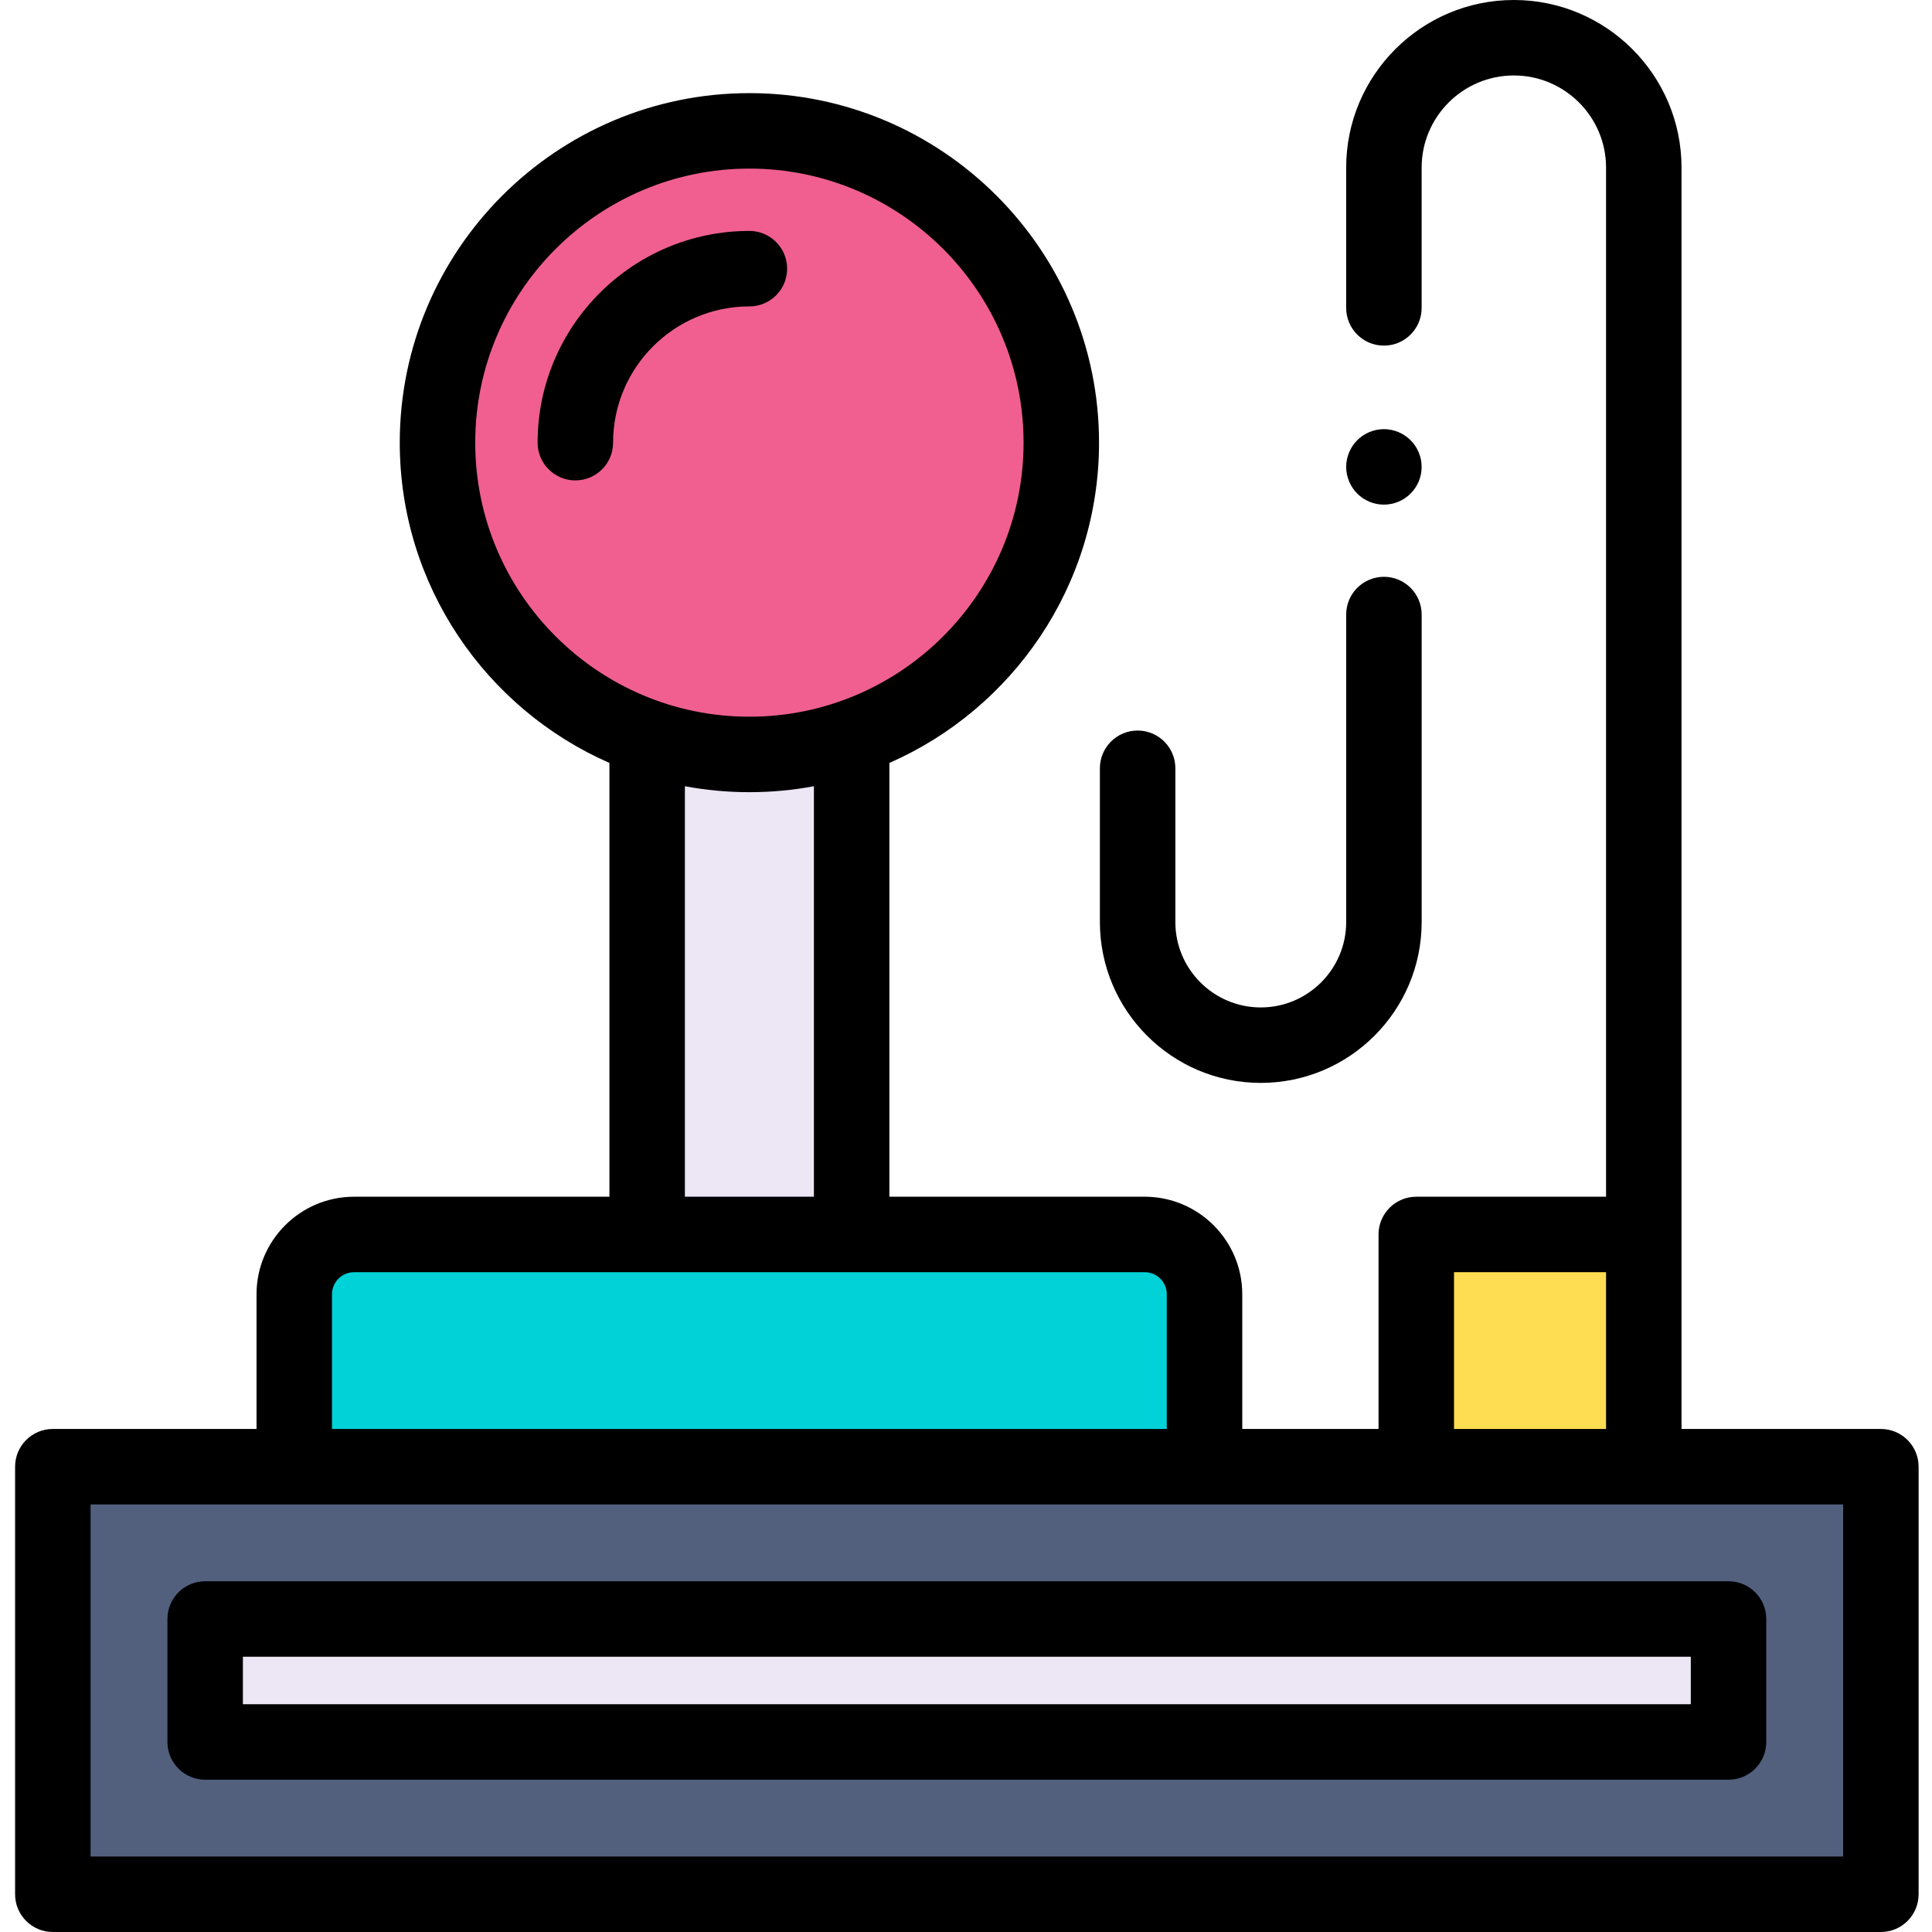
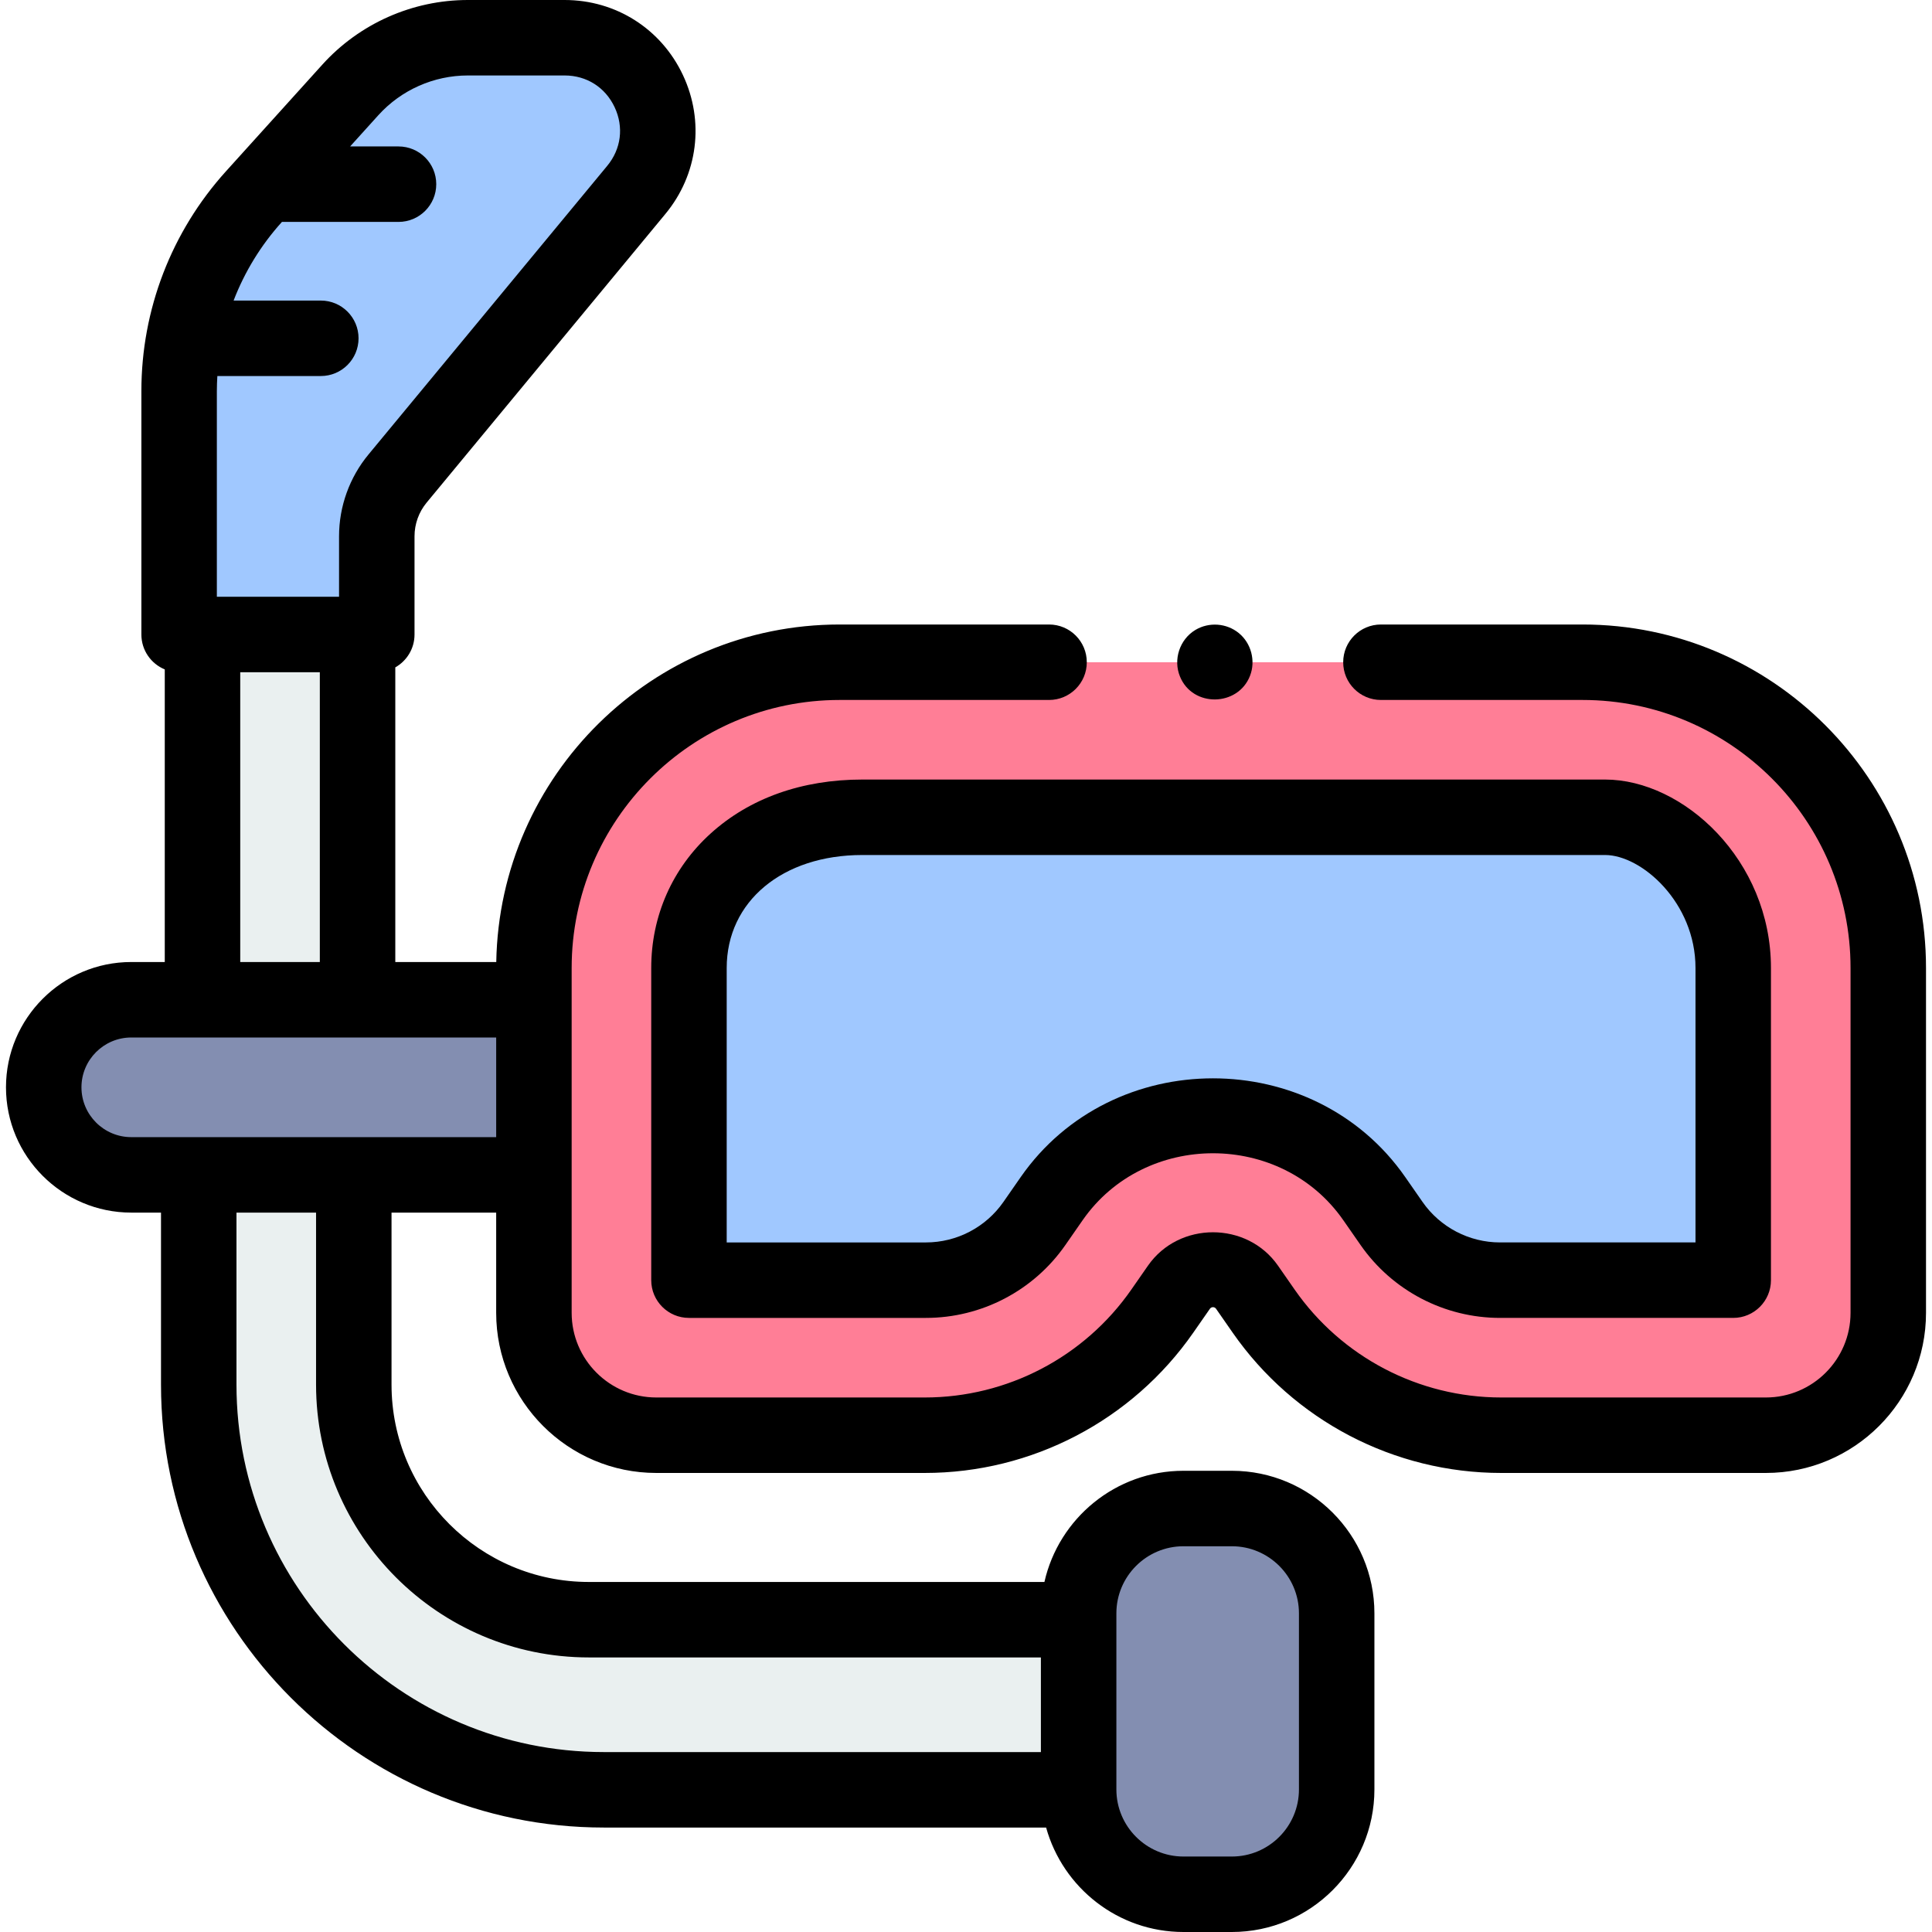
- <svg xmlns="http://www.w3.org/2000/svg" height="512pt" viewBox="-4 0 512 512" width="512pt">
-   <path d="m362.746 133.73c-.648 0-1.301-.059-1.949-.191-.641-.129-1.27-.32-1.867-.57-.602-.25-1.184-.559-1.73-.918-.543-.371-1.062-.781-1.52-1.25-.461-.461-.883-.973-1.242-1.52-.359-.543-.668-1.121-.918-1.723-.25-.609-.441-1.23-.57-1.867-.133-.652-.203-1.312-.203-1.961 0-.652.07-1.309.203-1.949.129-.641.32-1.27.57-1.871.25-.609.559-1.191.918-1.73.359-.551.781-1.059 1.242-1.52 1.855-1.859 4.438-2.93 7.066-2.93 2.641 0 5.211 1.07 7.07 2.93.469.461.879.969 1.25 1.52.359.539.672 1.121.922 1.73.25.602.438 1.23.57 1.871.129.641.188 1.297.188 1.949 0 .648-.059 1.309-.188 1.961-.133.637-.32 1.258-.57 1.867-.25.602-.562 1.18-.922 1.723-.371.547-.781 1.059-1.25 1.52-1.848 1.871-4.43 2.93-7.07 2.93zm0 0" />
-   <path d="m330.117 286.98c-23.508 0-42.633-19.121-42.633-42.625v-40.754c0-5.523 4.48-10 10-10 5.523 0 10 4.477 10 10v40.754c0 12.477 10.152 22.625 22.633 22.625 12.48 0 22.637-10.148 22.637-22.625v-81.496c0-5.52 4.477-10 10-10 5.52 0 10 4.48 10 10v81.496c-.004 23.504-19.129 42.625-42.637 42.625zm0 0" />
-   <path d="m10 388.688h484.453v113.312h-484.453zm0 0" fill="#52607e" />
-   <path d="m50.375 429.047h403.703v32.594h-403.703zm0 0" fill="#ede6f5" />
-   <path d="m454.078 471.641h-403.707c-5.52 0-10-4.477-10-10v-32.594c0-5.523 4.48-10 10-10h403.707c5.523 0 10 4.477 10 10v32.594c0 5.523-4.477 10-10 10zm-393.707-20h383.707v-12.594h-383.707zm0 0" />
-   <path d="m167.504 198.133v129.012h54.191v-129.012" fill="#ede6f5" />
-   <path d="m277.258 117.309c0-45.637-37.008-82.629-82.66-82.629s-82.656 36.992-82.656 82.629c0 45.633 37.004 82.629 82.656 82.629s82.66-36.996 82.66-82.629zm0 0" fill="#f05f90" />
-   <path d="m148.473 127.309c-5.523 0-10-4.477-10-10 0-30.938 25.18-56.109 56.125-56.109 5.523 0 10 4.477 10 10 0 5.523-4.477 10-10 10-19.918 0-36.125 16.199-36.125 36.109 0 5.523-4.477 10-10 10zm0 0" />
-   <path d="m315.211 388.688h-241.227v-45.695c0-8.754 7.094-15.848 15.848-15.848h209.531c8.754 0 15.848 7.094 15.848 15.848zm0 0" fill="#00d2d7" />
-   <path d="m371.328 327.145h60.293v61.543h-60.293zm0 0" fill="#ffdd52" />
-   <path d="m494.453 378.691h-52.832v-334.27c0-24.496-19.934-44.422-44.434-44.422-24.504 0-44.438 19.926-44.438 44.422v37.172c0 5.523 4.48 10 10 10 5.523 0 10-4.477 10-10v-37.172c0-13.469 10.961-24.422 24.438-24.422 13.473 0 24.434 10.957 24.434 24.422v272.723h-50.293c-5.52 0-10 4.477-10 10v51.543h-36.117v-35.699c0-14.25-11.594-25.844-25.848-25.844h-67.668v-114.957c32.676-14.328 55.562-46.984 55.562-84.879 0-51.078-41.566-92.629-92.66-92.629-51.09 0-92.656 41.551-92.656 92.629 0 37.895 22.883 70.551 55.562 84.879v114.957h-67.672c-14.254 0-25.848 11.594-25.848 25.844v35.699h-53.984c-5.523 0-10 4.477-10 10v113.312c0 5.523 4.477 10 10 10h484.453c5.523 0 10-4.477 10-10v-113.309c0-5.523-4.477-10-10-10zm-113.125-41.547h40.293v41.547h-40.293zm-259.387-219.836c0-40.047 32.594-72.629 72.656-72.629s72.66 32.582 72.66 72.629-32.598 72.629-72.66 72.629-72.656-32.582-72.656-72.629zm55.562 91.047c5.539 1.039 11.254 1.582 17.094 1.582s11.555-.543 17.098-1.582v108.789h-34.191zm-93.52 134.637c0-3.227 2.621-5.848 5.848-5.848h209.531c3.227 0 5.848 2.621 5.848 5.848v35.699h-221.227zm400.469 149.008h-464.453v-93.309h464.453zm0 0" />
+ <svg xmlns="http://www.w3.org/2000/svg" id="Capa_1" enable-background="new 0 0 512 512" height="512" viewBox="0 0 512 512" width="512">
+   <g>
+     <g>
+       <path d="m222.517 175.499c-44.748 0-81.023 36.275-81.023 81.023v91.392c0 17.912 14.52 32.432 32.432 32.432h71.152c25.104 0 48.618-12.288 62.953-32.897l4.402-6.329c4.371-6.284 13.668-6.284 18.039 0l4.402 6.329c14.334 20.609 37.849 32.897 62.953 32.897h70.155c17.912 0 32.432-14.521 32.432-32.432v-91.392c0-44.748-36.275-81.023-81.023-81.023z" fill="#ff7e96" />
+     </g>
+     <g>
+       <path d="m182.582 339.259v-82.737c0-22.02 17.915-39.934 45.921-39.934h196.873c16.034 0 33.949 17.914 33.949 39.934v82.736h-61.796c-11.46 0-22.21-5.617-28.754-15.026l-4.572-6.573c-20.368-29.282-65.134-29.285-85.502.001l-4.573 6.574c-6.544 9.408-17.292 15.025-28.753 15.025z" fill="#a0c8ff" />
+     </g>
+     <g>
+       <path d="m326.456 502h-12.827c-15.341 0-27.778-12.436-27.778-27.778v-46.672c0-15.341 12.436-27.778 27.778-27.778h12.827c15.341 0 27.778 12.436 27.778 27.778v46.672c-.001 15.342-12.437 27.778-27.778 27.778z" fill="#838eb1" />
+     </g>
+     <g>
+       <path d="m53.666 168.152h41.091v96.797h-41.091z" fill="#eaf0f0" />
+     </g>
+     <g>
+       <path d="m285.848 429.236v45.082h-125.818c-59.198 0-107.362-48.164-107.362-107.372v-55.588h41.091v55.588c0 34.347 27.933 62.291 62.28 62.291h129.809z" fill="#eaf0f0" />
+     </g>
+     <g>
+       <path d="m47.469 168.154v-64.528c0-19.036 7.065-37.395 19.827-51.521l25.541-28.269c7.959-8.809 19.275-13.836 31.147-13.836h25.657c20.841 0 32.264 24.271 18.981 40.331l-63.265 76.491c-3.558 4.302-5.505 9.71-5.505 15.292v26.039h-52.383z" fill="#a0c8ff" />
+     </g>
+     <g>
+       <path d="m141.494 311.353h-106.703c-12.815 0-23.204-10.389-23.204-23.204 0-12.815 10.389-23.204 23.204-23.204h106.703z" fill="#838eb1" />
+     </g>
+     <g>
+       <path d="m419.39 165.499h-53.431c-5.523 0-10 4.478-10 10s4.477 10 10 10h53.431c39.163 0 71.023 31.861 71.023 71.023v91.392c0 12.369-10.063 22.433-22.432 22.433h-70.155c-21.819 0-42.284-10.694-54.743-28.607l-4.401-6.328c-8.204-11.795-26.253-11.798-34.458 0l-4.402 6.328c-12.459 17.913-32.924 28.607-54.743 28.607h-71.152c-12.369 0-22.432-10.063-22.432-22.433v-91.392c0-39.162 31.861-71.023 71.023-71.023h55.494c5.523 0 10-4.478 10-10s-4.477-10-10-10h-55.494c-49.663 0-90.158 39.981-91.003 89.446h-26.756v-78.084c3.039-1.716 5.094-4.97 5.094-8.708v-26.039c0-3.248 1.14-6.415 3.211-8.919l63.265-76.491c8.64-10.445 10.421-24.554 4.649-36.819s-17.782-19.885-31.338-19.885h-25.657c-14.673 0-28.729 6.244-38.566 17.132l-25.542 28.268c-14.449 15.994-22.407 36.673-22.407 58.226v64.527c0 4.175 2.561 7.75 6.197 9.247v77.545h-8.875c-18.309 0-33.204 14.896-33.204 33.204s14.895 33.204 33.204 33.204h7.877v45.592c0 64.72 52.648 117.373 117.362 117.373h117.202c4.43 15.943 19.065 27.682 36.398 27.682h12.826c20.831 0 37.778-16.947 37.778-37.777v-46.673c0-20.83-16.947-37.777-37.778-37.777h-12.826c-17.974 0-33.046 12.622-36.845 29.464h-120.744c-28.828 0-52.281-23.458-52.281-52.291v-45.592h27.734v26.561c0 23.397 19.035 42.433 42.432 42.433h71.152c28.364 0 54.966-13.901 71.162-37.188l4.403-6.328c.387-.558 1.232-.556 1.62 0l4.402 6.328c16.196 23.286 42.798 37.188 71.162 37.188h70.155c23.397 0 42.432-19.035 42.432-42.433v-91.392c0-50.191-40.833-91.024-91.023-91.024zm-123.538 262.051c0-9.803 7.975-17.777 17.778-17.777h12.826c9.803 0 17.778 7.975 17.778 17.777v46.673c0 9.803-7.975 17.777-17.778 17.777h-12.826c-9.803 0-17.778-7.975-17.778-17.777zm-139.812 11.686h119.808v25.082h-115.818c-53.686 0-97.362-43.682-97.362-97.373v-45.588h21.091v45.588c0 39.862 32.425 72.291 72.281 72.291zm-32.057-419.236h25.657c5.814 0 10.764 3.141 13.239 8.401s1.742 11.076-1.964 15.557l-63.265 76.49c-5.029 6.081-7.799 13.775-7.799 21.666v16.037h-32.382v-54.525c0-1.33.054-2.654.132-3.974h27.419c5.523 0 10-4.478 10-10s-4.477-10-10-10h-23.113c2.922-7.606 7.238-14.677 12.808-20.843h30.896c5.523 0 10-4.478 10-10s-4.477-10-10-10h-12.826l7.472-8.27c6.052-6.697 14.7-10.539 23.726-10.539zm-60.317 158.153h21.092v76.792h-21.092zm-28.875 123.201c-7.28 0-13.204-5.924-13.204-13.204s5.923-13.204 13.204-13.204h96.703v26.408z" />
+       <path d="m188.325 220.888c-10.152 9.199-15.743 21.854-15.743 35.634v82.737c0 5.522 4.477 10 10 10h62.793c14.732 0 28.55-7.221 36.962-19.315l4.572-6.574c16.455-23.656 52.628-23.658 69.083-.001l4.571 6.572c8.412 12.096 22.23 19.317 36.963 19.317h61.796c5.523 0 10-4.478 10-10v-82.736c0-28.579-23.203-49.934-43.949-49.934h-196.871c-15.961 0-29.854 4.944-40.177 14.3zm260.999 35.633v72.736h-51.796c-8.189 0-15.869-4.014-20.544-10.736l-4.572-6.573c-24.279-34.903-77.644-34.904-101.921.001l-4.572 6.574c-4.676 6.722-12.355 10.735-20.543 10.735h-52.793v-72.737c0-17.624 14.771-29.934 35.92-29.934h196.873c9.643.001 23.948 12.57 23.948 29.934z" />
+       <path d="m312.72 179.319c3.366 8.217 15.37 7.967 18.549-.228 1.537-3.962.323-8.626-2.975-11.32-3.24-2.646-7.891-2.983-11.481-.843-4.196 2.502-5.972 7.886-4.093 12.391z" />
+     </g>
+   </g>
</svg>
